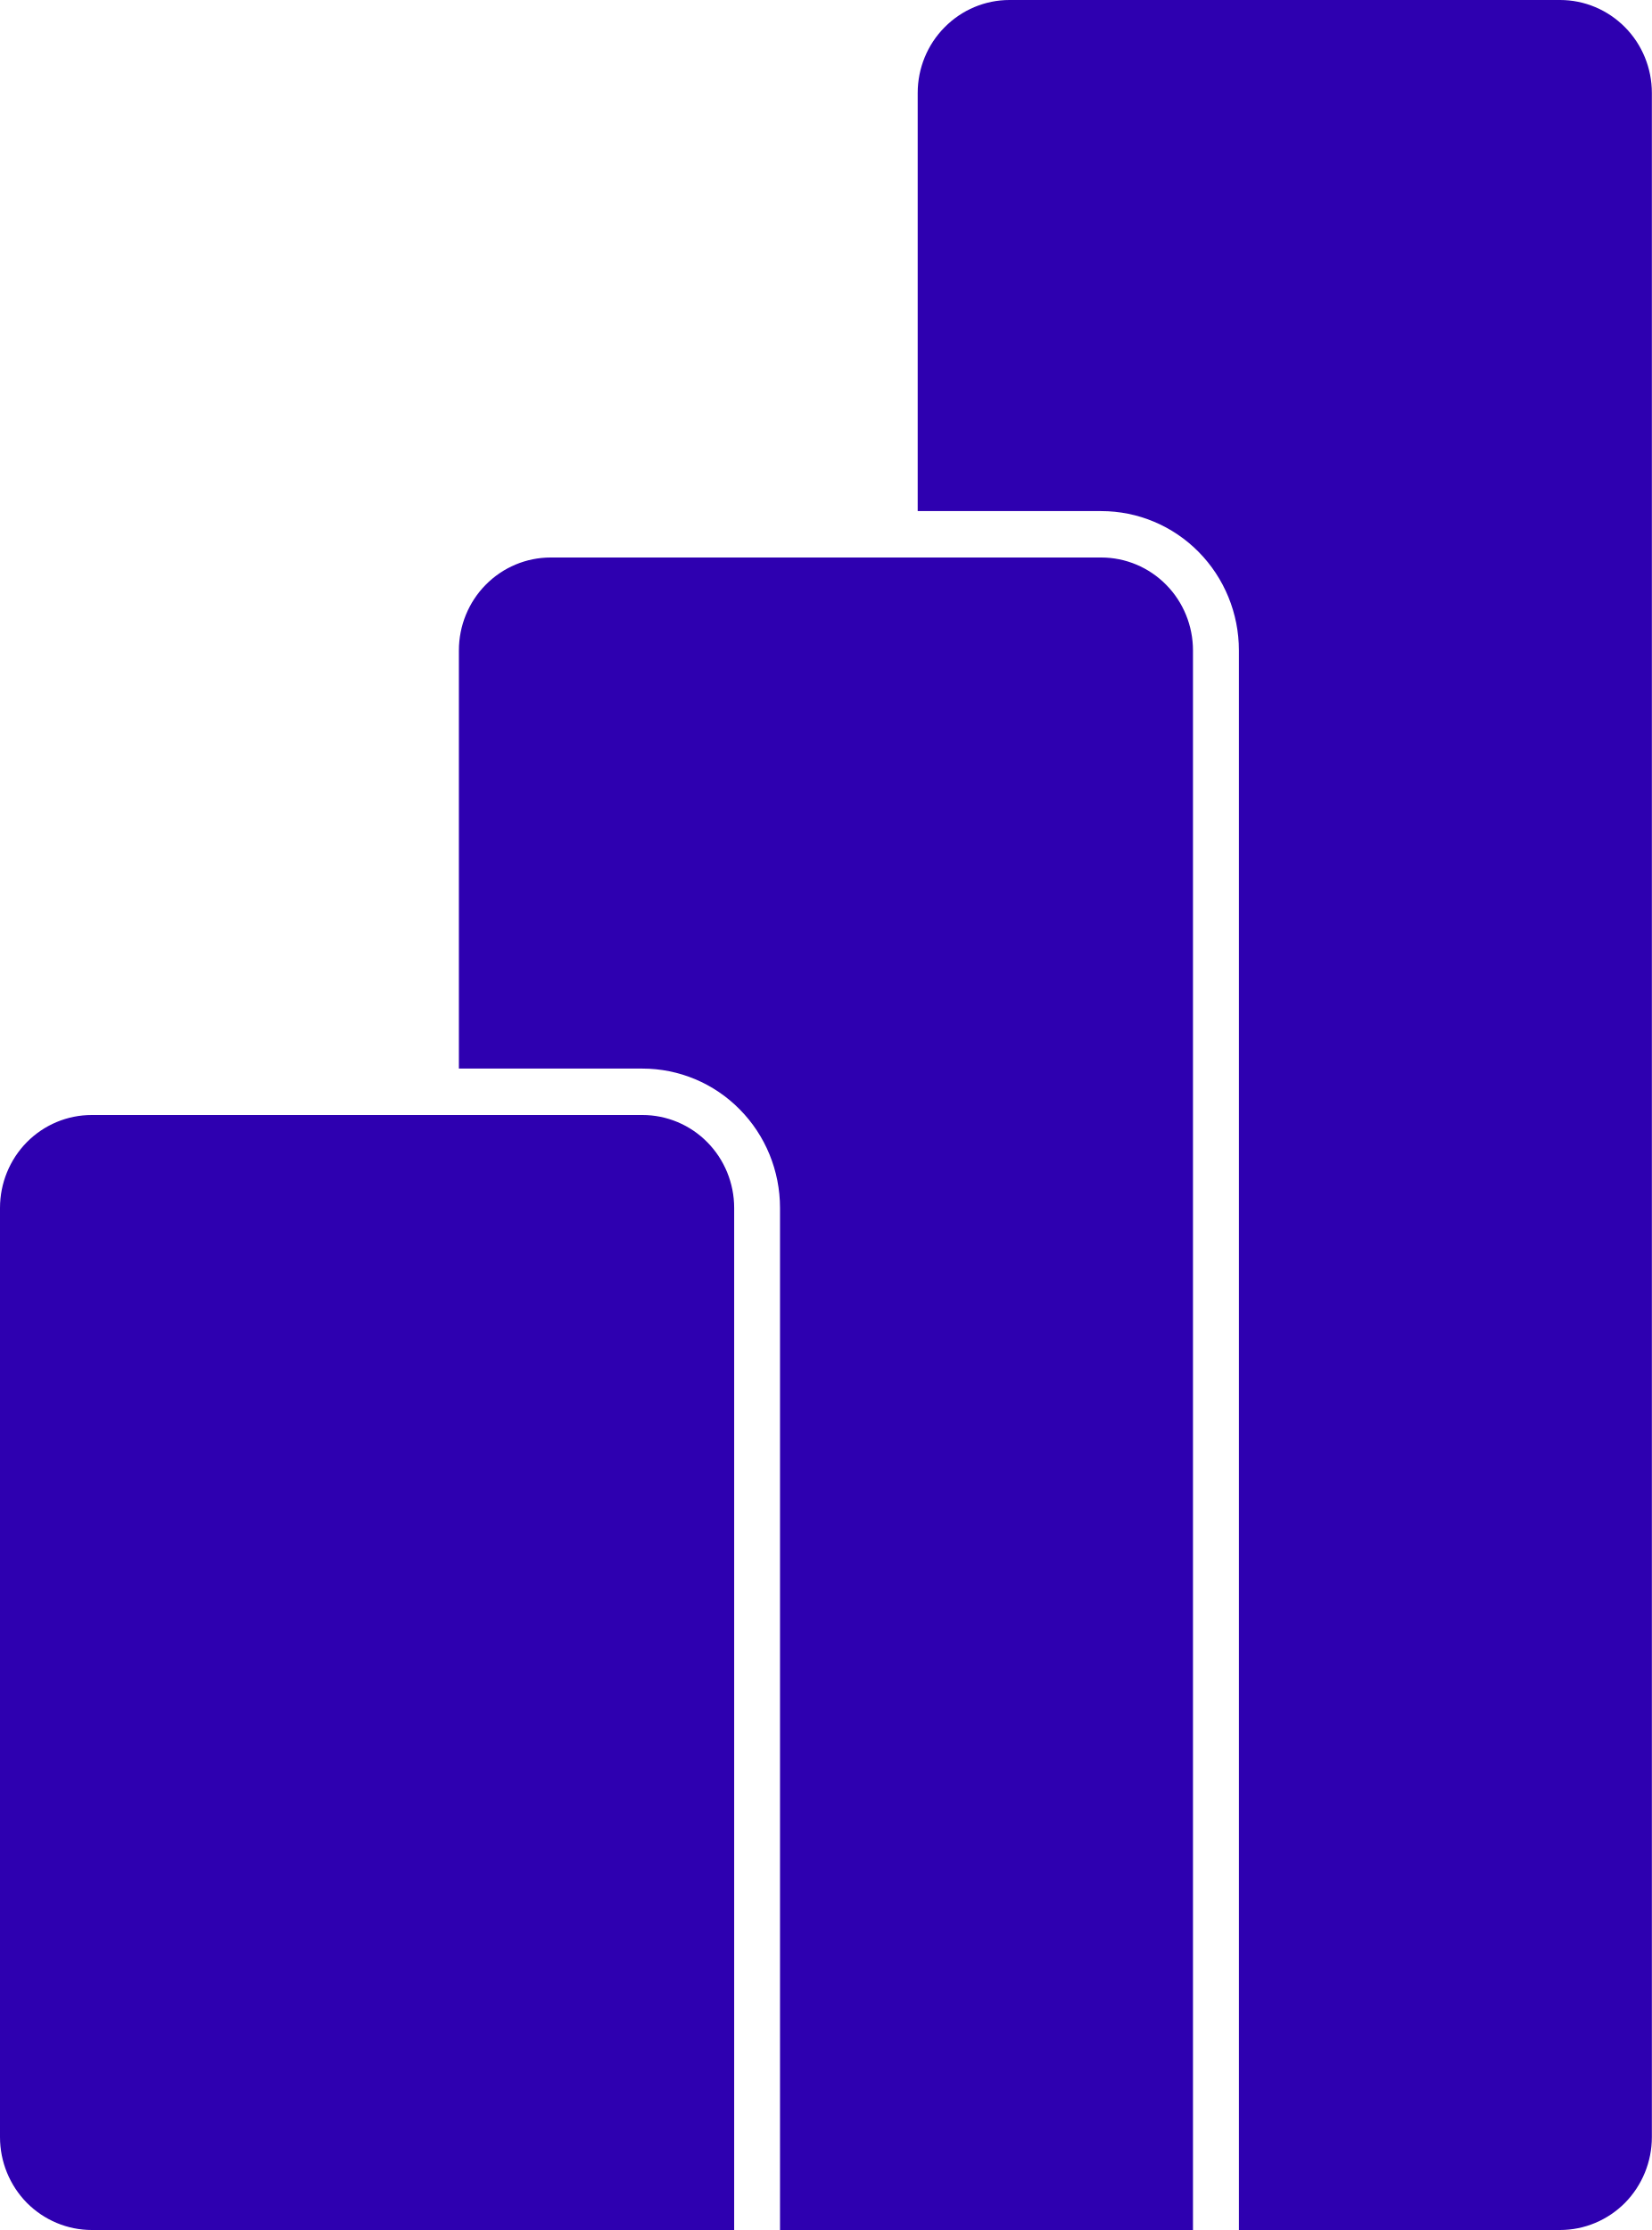
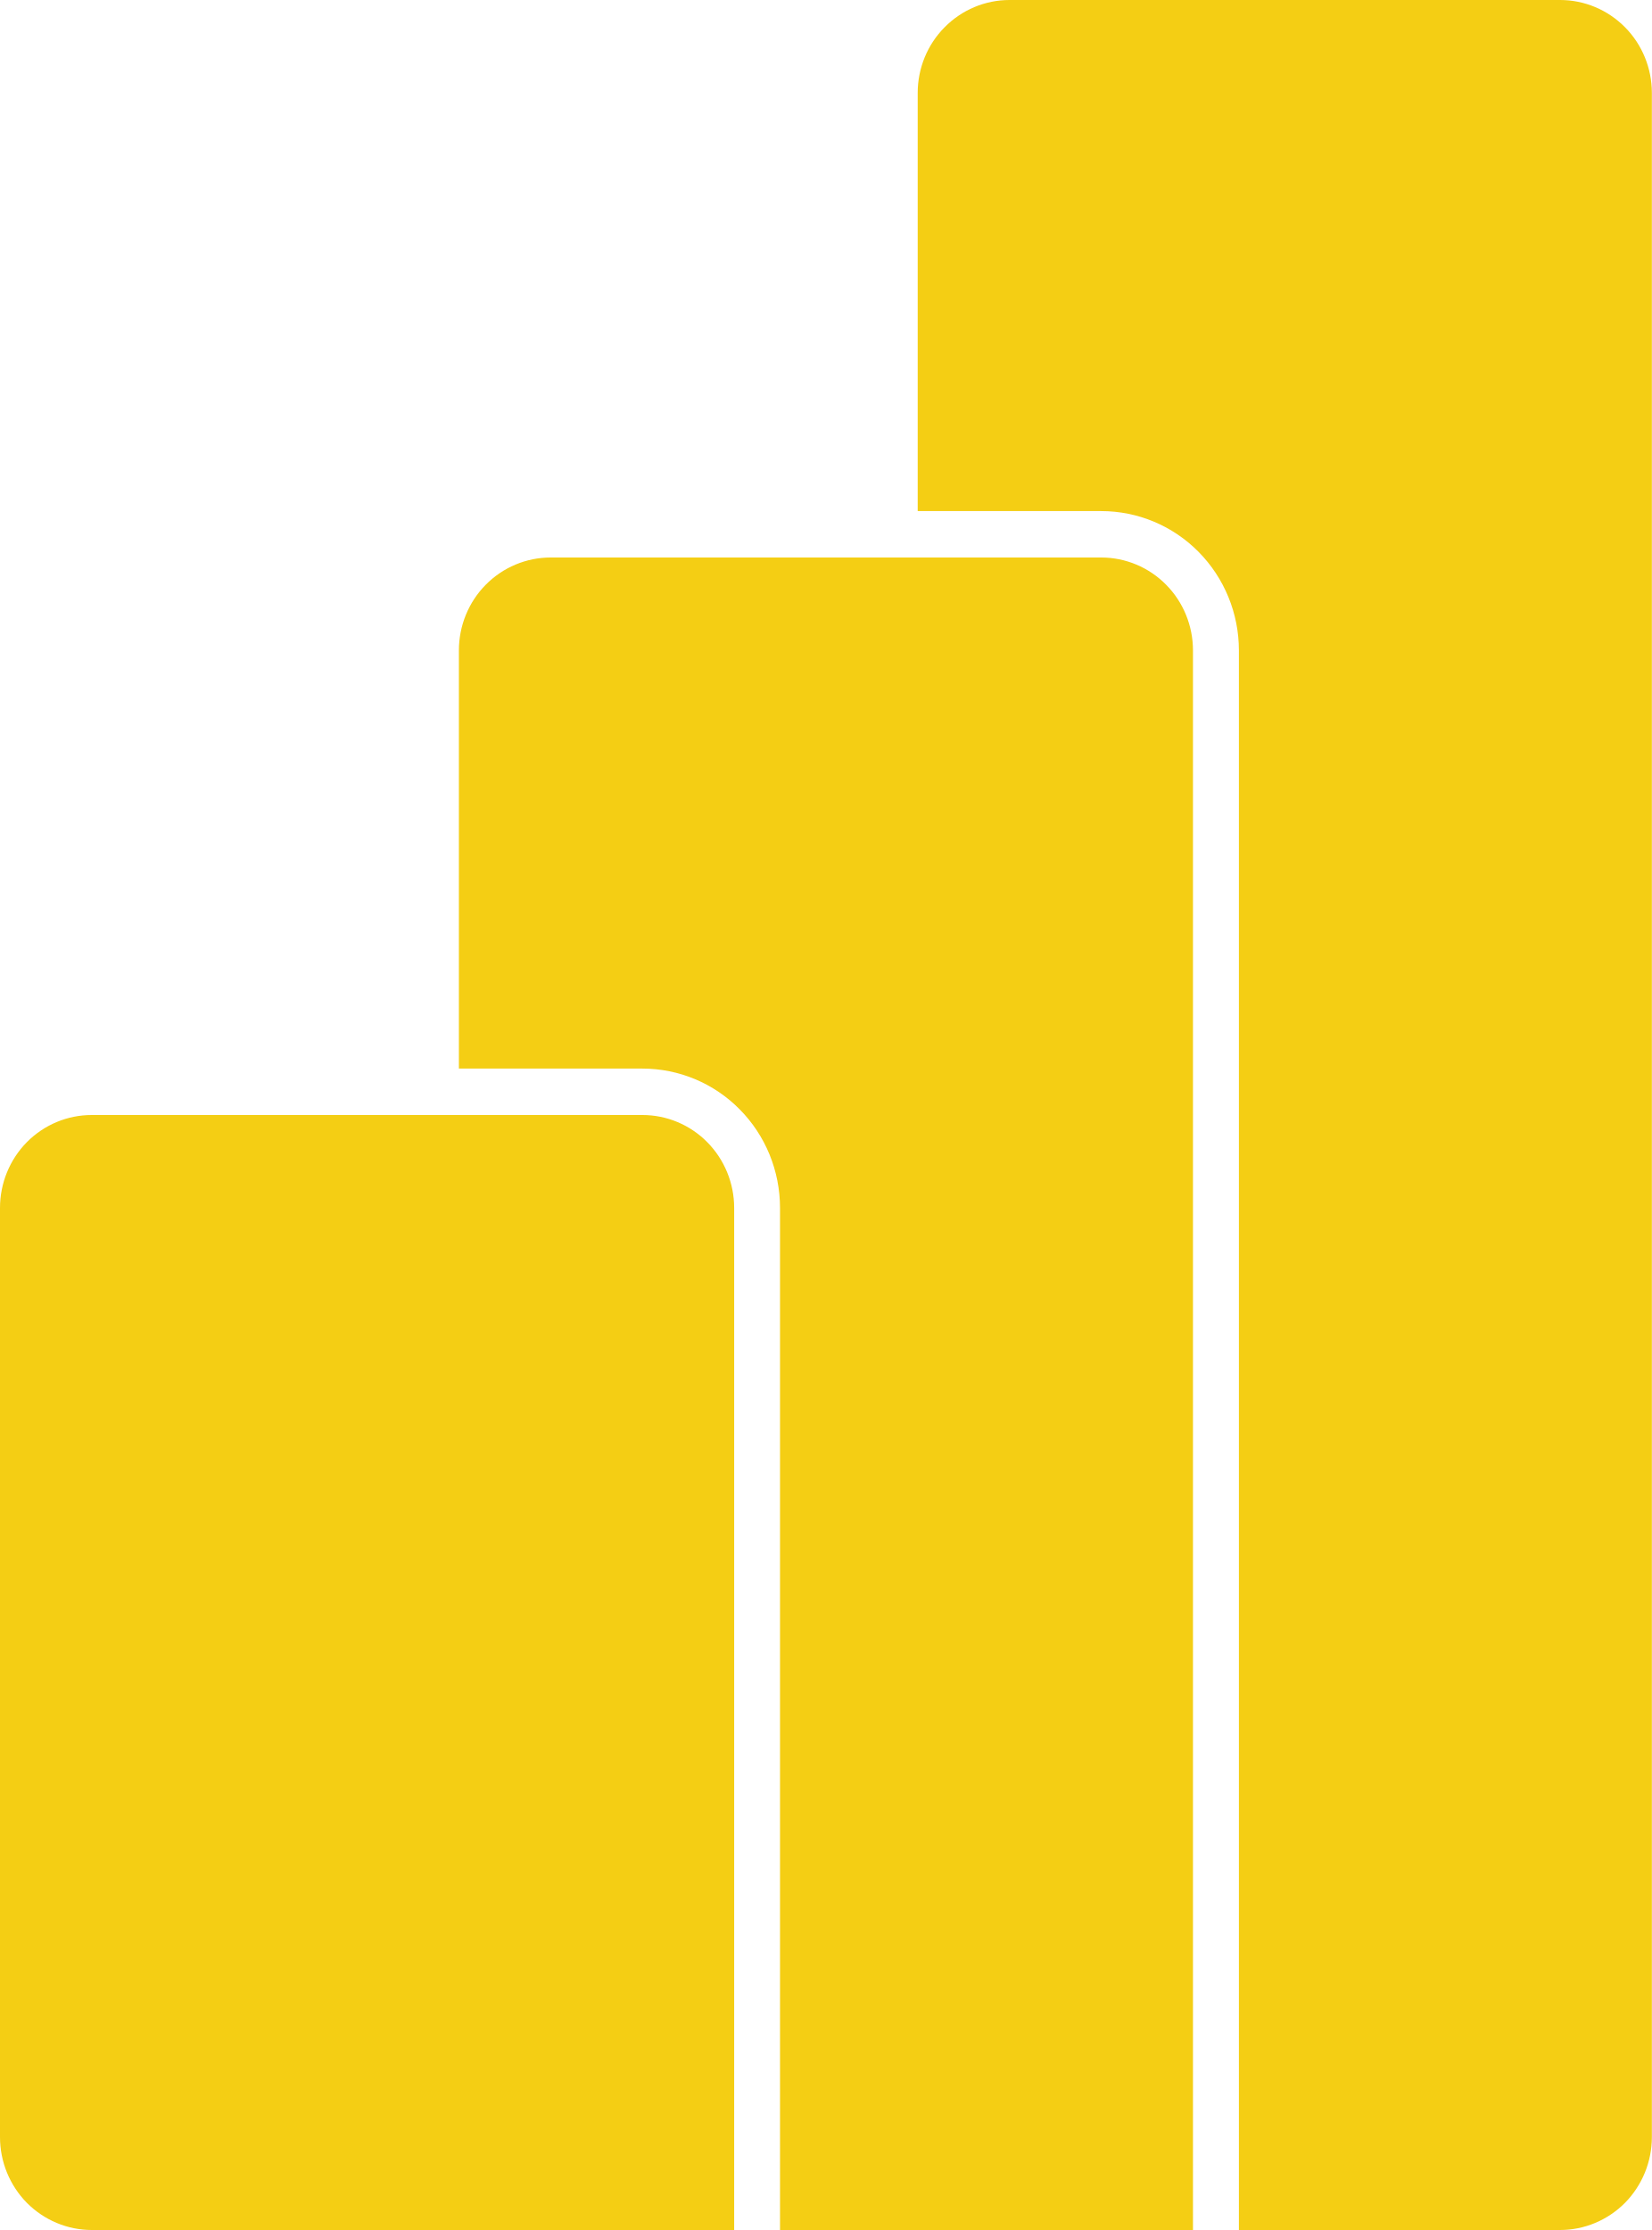
<svg xmlns="http://www.w3.org/2000/svg" width="20" height="27" viewBox="0 0 20 27" fill="none">
-   <path d="M7.778 13.5C8.072 13.5 8.355 13.618 8.563 13.829C8.772 14.04 8.889 14.327 8.889 14.625V27H1.111C0.816 27 0.534 26.881 0.325 26.671C0.117 26.459 0 26.173 0 25.875V14.625C0 14.327 0.117 14.04 0.325 13.829C0.534 13.618 0.816 13.5 1.111 13.5H7.778ZM5.556 12.938V7.875C5.556 7.577 5.673 7.29 5.881 7.08C6.089 6.869 6.372 6.75 6.667 6.75H13.333C13.628 6.75 13.911 6.869 14.119 7.08C14.327 7.29 14.444 7.577 14.444 7.875V27H9.444V14.625C9.444 14.177 9.269 13.748 8.956 13.432C8.644 13.115 8.22 12.938 7.778 12.938H5.556ZM11.111 6.188V1.125C11.111 0.827 11.228 0.54 11.437 0.33C11.645 0.119 11.928 0 12.222 0L18.889 0C19.184 0 19.466 0.119 19.675 0.33C19.883 0.54 20 0.827 20 1.125V25.875C20 26.173 19.883 26.459 19.675 26.671C19.466 26.881 19.184 27 18.889 27H15V7.875C15 7.427 14.824 6.998 14.512 6.682C14.199 6.365 13.775 6.188 13.333 6.188H11.111Z" fill="#2e00b0" />
+   <path d="M7.778 13.5C8.072 13.5 8.355 13.618 8.563 13.829C8.772 14.04 8.889 14.327 8.889 14.625V27H1.111C0.816 27 0.534 26.881 0.325 26.671C0.117 26.459 0 26.173 0 25.875V14.625C0 14.327 0.117 14.04 0.325 13.829C0.534 13.618 0.816 13.5 1.111 13.5H7.778ZM5.556 12.938V7.875C5.556 7.577 5.673 7.29 5.881 7.08C6.089 6.869 6.372 6.75 6.667 6.75H13.333C13.628 6.75 13.911 6.869 14.119 7.08C14.327 7.29 14.444 7.577 14.444 7.875V27H9.444V14.625C9.444 14.177 9.269 13.748 8.956 13.432C8.644 13.115 8.22 12.938 7.778 12.938H5.556ZM11.111 6.188V1.125C11.111 0.827 11.228 0.54 11.437 0.33C11.645 0.119 11.928 0 12.222 0L18.889 0C19.184 0 19.466 0.119 19.675 0.33C19.883 0.54 20 0.827 20 1.125V25.875C20 26.173 19.883 26.459 19.675 26.671C19.466 26.881 19.184 27 18.889 27H15V7.875C15 7.427 14.824 6.998 14.512 6.682C14.199 6.365 13.775 6.188 13.333 6.188H11.111Z" fill="#F4CE14" />
</svg>
